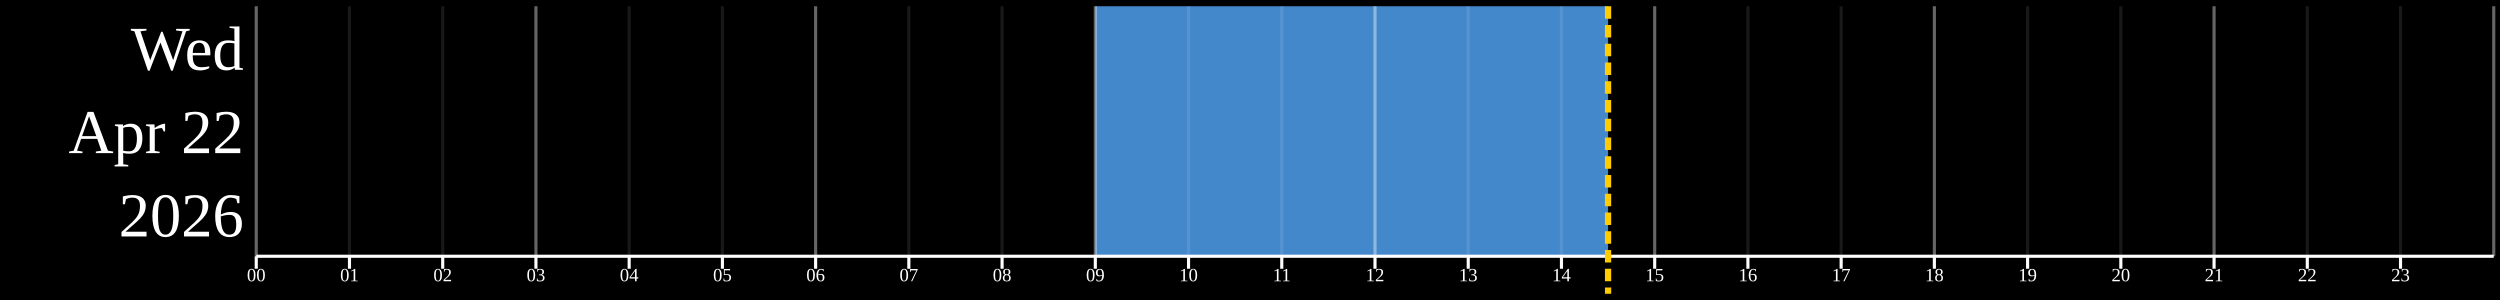
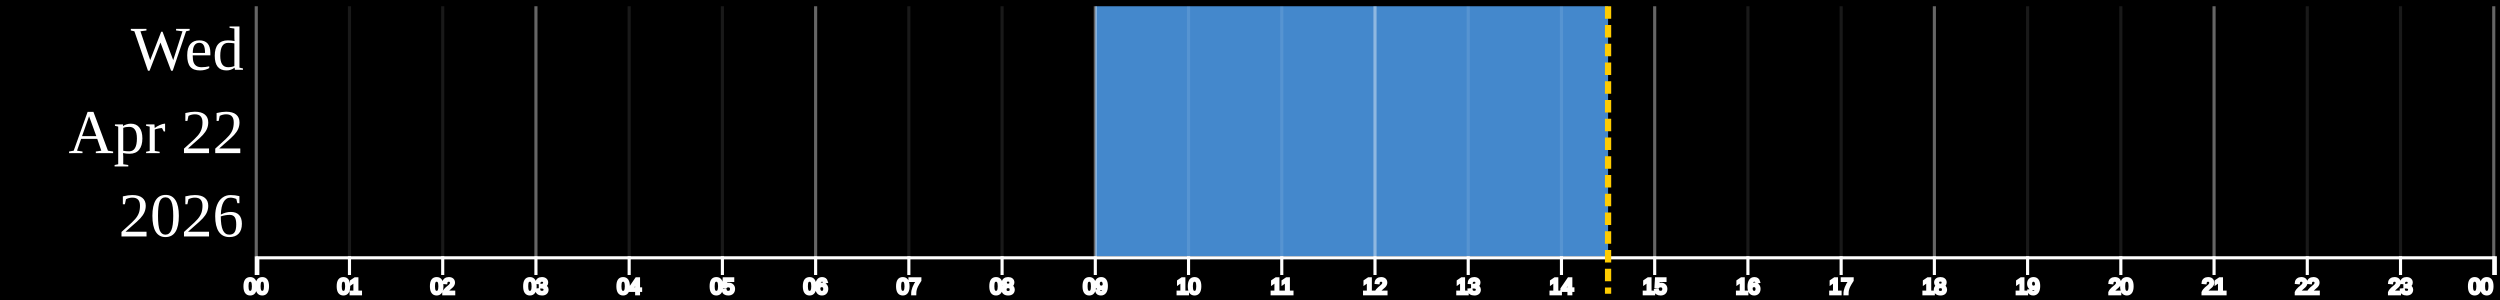
<svg xmlns="http://www.w3.org/2000/svg" width="800" height="96" viewBox="0 0 800 96" style="user-select:none;-webkit-user-select:none;-webkit-touch-callout:none">
  <rect class="bg" width="100%" height="100%" fill="black" />
  <g class="plot" transform="translate(2,2)">
    <g class="day-label" data-day="0" transform="translate(0,0)">
-       <text class="date-label" x="76" y="13.333" dy="0.35em" fill="white" text-anchor="end" font-size="20">Wed</text>
-       <text class="date-label" x="76" y="40" dy="0.35em" fill="white" text-anchor="end" font-size="20">Apr 22</text>
-       <text class="date-label" x="76" y="66.667" dy="0.35em" fill="white" text-anchor="end" font-size="20">2026</text>
+       <text class="date-label" x="76" y="13.333" dy="0.35em" fill="white" text-anchor="end" font-size="20" font-family="'Times New Roman', 'Liberation Serif', serif">Wed</text>
+       <text class="date-label" x="76" y="40" dy="0.35em" fill="white" text-anchor="end" font-size="20" font-family="'Times New Roman', 'Liberation Serif', serif">Apr 22</text>
+       <text class="date-label" x="76" y="66.667" dy="0.35em" fill="white" text-anchor="end" font-size="20" font-family="'Times New Roman', 'Liberation Serif', serif">2026</text>
    </g>
    <g class="day-data" data-day="0" data-from="2025-04-22T00:00:00.000Z" data-to="2025-04-23T00:00:00.000Z" data-axis="x" data-lo="82" data-hi="798">
      <g class="field" data-field="mood">
        <rect class="block" x="348.5" y="0" width="164.083" height="80" fill="#4488cc" data-field="mood" data-state="focused" data-from="2025-04-22T09:00:00.000Z" data-to="2025-04-22T14:30:00.000Z" />
      </g>
    </g>
-     <line class="axis" x1="80" x2="796" y1="80" y2="80" stroke="white" />
-     <line class="tick" x1="80" x2="80" y1="80" y2="84" stroke="white" />
-     <text class="tick-label" x="80" y="88" text-anchor="middle" fill="white" font-size="6">00</text>
-     <line class="tick" x1="109.833" x2="109.833" y1="80" y2="84" stroke="white" />
-     <text class="tick-label" x="109.833" y="88" text-anchor="middle" fill="white" font-size="6">01</text>
-     <line class="tick" x1="139.667" x2="139.667" y1="80" y2="84" stroke="white" />
-     <text class="tick-label" x="139.667" y="88" text-anchor="middle" fill="white" font-size="6">02</text>
-     <line class="tick" x1="169.5" x2="169.5" y1="80" y2="84" stroke="white" />
-     <text class="tick-label" x="169.5" y="88" text-anchor="middle" fill="white" font-size="6">03</text>
-     <line class="tick" x1="199.333" x2="199.333" y1="80" y2="84" stroke="white" />
-     <text class="tick-label" x="199.333" y="88" text-anchor="middle" fill="white" font-size="6">04</text>
-     <line class="tick" x1="229.167" x2="229.167" y1="80" y2="84" stroke="white" />
-     <text class="tick-label" x="229.167" y="88" text-anchor="middle" fill="white" font-size="6">05</text>
-     <line class="tick" x1="259" x2="259" y1="80" y2="84" stroke="white" />
-     <text class="tick-label" x="259" y="88" text-anchor="middle" fill="white" font-size="6">06</text>
-     <line class="tick" x1="288.833" x2="288.833" y1="80" y2="84" stroke="white" />
-     <text class="tick-label" x="288.833" y="88" text-anchor="middle" fill="white" font-size="6">07</text>
-     <line class="tick" x1="318.667" x2="318.667" y1="80" y2="84" stroke="white" />
-     <text class="tick-label" x="318.667" y="88" text-anchor="middle" fill="white" font-size="6">08</text>
-     <line class="tick" x1="348.5" x2="348.5" y1="80" y2="84" stroke="white" />
-     <text class="tick-label" x="348.5" y="88" text-anchor="middle" fill="white" font-size="6">09</text>
-     <line class="tick" x1="378.333" x2="378.333" y1="80" y2="84" stroke="white" />
-     <text class="tick-label" x="378.333" y="88" text-anchor="middle" fill="white" font-size="6">10</text>
-     <line class="tick" x1="408.167" x2="408.167" y1="80" y2="84" stroke="white" />
-     <text class="tick-label" x="408.167" y="88" text-anchor="middle" fill="white" font-size="6">11</text>
-     <line class="tick" x1="438" x2="438" y1="80" y2="84" stroke="white" />
-     <text class="tick-label" x="438" y="88" text-anchor="middle" fill="white" font-size="6">12</text>
-     <line class="tick" x1="467.833" x2="467.833" y1="80" y2="84" stroke="white" />
-     <text class="tick-label" x="467.833" y="88" text-anchor="middle" fill="white" font-size="6">13</text>
-     <line class="tick" x1="497.667" x2="497.667" y1="80" y2="84" stroke="white" />
-     <text class="tick-label" x="497.667" y="88" text-anchor="middle" fill="white" font-size="6">14</text>
-     <line class="tick" x1="527.5" x2="527.5" y1="80" y2="84" stroke="white" />
-     <text class="tick-label" x="527.5" y="88" text-anchor="middle" fill="white" font-size="6">15</text>
-     <line class="tick" x1="557.333" x2="557.333" y1="80" y2="84" stroke="white" />
-     <text class="tick-label" x="557.333" y="88" text-anchor="middle" fill="white" font-size="6">16</text>
-     <line class="tick" x1="587.167" x2="587.167" y1="80" y2="84" stroke="white" />
-     <text class="tick-label" x="587.167" y="88" text-anchor="middle" fill="white" font-size="6">17</text>
-     <line class="tick" x1="617" x2="617" y1="80" y2="84" stroke="white" />
-     <text class="tick-label" x="617" y="88" text-anchor="middle" fill="white" font-size="6">18</text>
-     <line class="tick" x1="646.833" x2="646.833" y1="80" y2="84" stroke="white" />
-     <text class="tick-label" x="646.833" y="88" text-anchor="middle" fill="white" font-size="6">19</text>
-     <line class="tick" x1="676.667" x2="676.667" y1="80" y2="84" stroke="white" />
-     <text class="tick-label" x="676.667" y="88" text-anchor="middle" fill="white" font-size="6">20</text>
-     <line class="tick" x1="706.5" x2="706.5" y1="80" y2="84" stroke="white" />
-     <text class="tick-label" x="706.5" y="88" text-anchor="middle" fill="white" font-size="6">21</text>
-     <line class="tick" x1="736.333" x2="736.333" y1="80" y2="84" stroke="white" />
-     <text class="tick-label" x="736.333" y="88" text-anchor="middle" fill="white" font-size="6">22</text>
-     <line class="tick" x1="766.167" x2="766.167" y1="80" y2="84" stroke="white" />
-     <text class="tick-label" x="766.167" y="88" text-anchor="middle" fill="white" font-size="6">23</text>
+     <path class="axis" transform="translate(80,80)" d="M0.5,6V0.5H716.5V6" fill="none" stroke="white" />
+     <line class="tick" x1="80" x2="80" y1="80" y2="86" stroke="white" />
+     <text class="tick-label" x="80" y="92" text-anchor="middle" fill="white" stroke="white" font-size="6.944" font-family="Arial, 'Liberation Sans', Helvetica, sans-serif">00</text>
+     <line class="tick" x1="109.833" x2="109.833" y1="80" y2="86" stroke="white" />
+     <text class="tick-label" x="109.833" y="92" text-anchor="middle" fill="white" stroke="white" font-size="6.944" font-family="Arial, 'Liberation Sans', Helvetica, sans-serif">01</text>
+     <line class="tick" x1="139.667" x2="139.667" y1="80" y2="86" stroke="white" />
+     <text class="tick-label" x="139.667" y="92" text-anchor="middle" fill="white" stroke="white" font-size="6.944" font-family="Arial, 'Liberation Sans', Helvetica, sans-serif">02</text>
+     <line class="tick" x1="169.5" x2="169.5" y1="80" y2="86" stroke="white" />
+     <text class="tick-label" x="169.5" y="92" text-anchor="middle" fill="white" stroke="white" font-size="6.944" font-family="Arial, 'Liberation Sans', Helvetica, sans-serif">03</text>
+     <line class="tick" x1="199.333" x2="199.333" y1="80" y2="86" stroke="white" />
+     <text class="tick-label" x="199.333" y="92" text-anchor="middle" fill="white" stroke="white" font-size="6.944" font-family="Arial, 'Liberation Sans', Helvetica, sans-serif">04</text>
+     <line class="tick" x1="229.167" x2="229.167" y1="80" y2="86" stroke="white" />
+     <text class="tick-label" x="229.167" y="92" text-anchor="middle" fill="white" stroke="white" font-size="6.944" font-family="Arial, 'Liberation Sans', Helvetica, sans-serif">05</text>
+     <line class="tick" x1="259" x2="259" y1="80" y2="86" stroke="white" />
+     <text class="tick-label" x="259" y="92" text-anchor="middle" fill="white" stroke="white" font-size="6.944" font-family="Arial, 'Liberation Sans', Helvetica, sans-serif">06</text>
+     <line class="tick" x1="288.833" x2="288.833" y1="80" y2="86" stroke="white" />
+     <text class="tick-label" x="288.833" y="92" text-anchor="middle" fill="white" stroke="white" font-size="6.944" font-family="Arial, 'Liberation Sans', Helvetica, sans-serif">07</text>
+     <line class="tick" x1="318.667" x2="318.667" y1="80" y2="86" stroke="white" />
+     <text class="tick-label" x="318.667" y="92" text-anchor="middle" fill="white" stroke="white" font-size="6.944" font-family="Arial, 'Liberation Sans', Helvetica, sans-serif">08</text>
+     <line class="tick" x1="348.5" x2="348.5" y1="80" y2="86" stroke="white" />
+     <text class="tick-label" x="348.5" y="92" text-anchor="middle" fill="white" stroke="white" font-size="6.944" font-family="Arial, 'Liberation Sans', Helvetica, sans-serif">09</text>
+     <line class="tick" x1="378.333" x2="378.333" y1="80" y2="86" stroke="white" />
+     <text class="tick-label" x="378.333" y="92" text-anchor="middle" fill="white" stroke="white" font-size="6.944" font-family="Arial, 'Liberation Sans', Helvetica, sans-serif">10</text>
+     <line class="tick" x1="408.167" x2="408.167" y1="80" y2="86" stroke="white" />
+     <text class="tick-label" x="408.167" y="92" text-anchor="middle" fill="white" stroke="white" font-size="6.944" font-family="Arial, 'Liberation Sans', Helvetica, sans-serif">11</text>
+     <line class="tick" x1="438" x2="438" y1="80" y2="86" stroke="white" />
+     <text class="tick-label" x="438" y="92" text-anchor="middle" fill="white" stroke="white" font-size="6.944" font-family="Arial, 'Liberation Sans', Helvetica, sans-serif">12</text>
+     <line class="tick" x1="467.833" x2="467.833" y1="80" y2="86" stroke="white" />
+     <text class="tick-label" x="467.833" y="92" text-anchor="middle" fill="white" stroke="white" font-size="6.944" font-family="Arial, 'Liberation Sans', Helvetica, sans-serif">13</text>
+     <line class="tick" x1="497.667" x2="497.667" y1="80" y2="86" stroke="white" />
+     <text class="tick-label" x="497.667" y="92" text-anchor="middle" fill="white" stroke="white" font-size="6.944" font-family="Arial, 'Liberation Sans', Helvetica, sans-serif">14</text>
+     <line class="tick" x1="527.5" x2="527.5" y1="80" y2="86" stroke="white" />
+     <text class="tick-label" x="527.5" y="92" text-anchor="middle" fill="white" stroke="white" font-size="6.944" font-family="Arial, 'Liberation Sans', Helvetica, sans-serif">15</text>
+     <line class="tick" x1="557.333" x2="557.333" y1="80" y2="86" stroke="white" />
+     <text class="tick-label" x="557.333" y="92" text-anchor="middle" fill="white" stroke="white" font-size="6.944" font-family="Arial, 'Liberation Sans', Helvetica, sans-serif">16</text>
+     <line class="tick" x1="587.167" x2="587.167" y1="80" y2="86" stroke="white" />
+     <text class="tick-label" x="587.167" y="92" text-anchor="middle" fill="white" stroke="white" font-size="6.944" font-family="Arial, 'Liberation Sans', Helvetica, sans-serif">17</text>
+     <line class="tick" x1="617" x2="617" y1="80" y2="86" stroke="white" />
+     <text class="tick-label" x="617" y="92" text-anchor="middle" fill="white" stroke="white" font-size="6.944" font-family="Arial, 'Liberation Sans', Helvetica, sans-serif">18</text>
+     <line class="tick" x1="646.833" x2="646.833" y1="80" y2="86" stroke="white" />
+     <text class="tick-label" x="646.833" y="92" text-anchor="middle" fill="white" stroke="white" font-size="6.944" font-family="Arial, 'Liberation Sans', Helvetica, sans-serif">19</text>
+     <line class="tick" x1="676.667" x2="676.667" y1="80" y2="86" stroke="white" />
+     <text class="tick-label" x="676.667" y="92" text-anchor="middle" fill="white" stroke="white" font-size="6.944" font-family="Arial, 'Liberation Sans', Helvetica, sans-serif">20</text>
+     <line class="tick" x1="706.5" x2="706.5" y1="80" y2="86" stroke="white" />
+     <text class="tick-label" x="706.5" y="92" text-anchor="middle" fill="white" stroke="white" font-size="6.944" font-family="Arial, 'Liberation Sans', Helvetica, sans-serif">21</text>
+     <line class="tick" x1="736.333" x2="736.333" y1="80" y2="86" stroke="white" />
+     <text class="tick-label" x="736.333" y="92" text-anchor="middle" fill="white" stroke="white" font-size="6.944" font-family="Arial, 'Liberation Sans', Helvetica, sans-serif">22</text>
+     <line class="tick" x1="766.167" x2="766.167" y1="80" y2="86" stroke="white" />
+     <text class="tick-label" x="766.167" y="92" text-anchor="middle" fill="white" stroke="white" font-size="6.944" font-family="Arial, 'Liberation Sans', Helvetica, sans-serif">23</text>
+     <line class="tick" x1="796" x2="796" y1="80" y2="86" stroke="white" />
+     <text class="tick-label" x="791.833" y="92" text-anchor="middle" fill="white" stroke="white" font-size="6.944" font-family="Arial, 'Liberation Sans', Helvetica, sans-serif">00</text>
    <line class="gridline" x1="80" x2="80" y1="0" y2="80" stroke="white" stroke-opacity="0.4" />
    <line class="gridline" x1="109.833" x2="109.833" y1="0" y2="80" stroke="white" stroke-opacity="0.1" />
    <line class="gridline" x1="139.667" x2="139.667" y1="0" y2="80" stroke="white" stroke-opacity="0.1" />
    <line class="gridline" x1="169.5" x2="169.5" y1="0" y2="80" stroke="white" stroke-opacity="0.4" />
    <line class="gridline" x1="199.333" x2="199.333" y1="0" y2="80" stroke="white" stroke-opacity="0.1" />
    <line class="gridline" x1="229.167" x2="229.167" y1="0" y2="80" stroke="white" stroke-opacity="0.1" />
    <line class="gridline" x1="259" x2="259" y1="0" y2="80" stroke="white" stroke-opacity="0.4" />
    <line class="gridline" x1="288.833" x2="288.833" y1="0" y2="80" stroke="white" stroke-opacity="0.1" />
    <line class="gridline" x1="318.667" x2="318.667" y1="0" y2="80" stroke="white" stroke-opacity="0.1" />
    <line class="gridline" x1="348.5" x2="348.5" y1="0" y2="80" stroke="white" stroke-opacity="0.4" />
    <line class="gridline" x1="378.333" x2="378.333" y1="0" y2="80" stroke="white" stroke-opacity="0.1" />
    <line class="gridline" x1="408.167" x2="408.167" y1="0" y2="80" stroke="white" stroke-opacity="0.1" />
    <line class="gridline" x1="438" x2="438" y1="0" y2="80" stroke="white" stroke-opacity="0.4" />
    <line class="gridline" x1="467.833" x2="467.833" y1="0" y2="80" stroke="white" stroke-opacity="0.1" />
    <line class="gridline" x1="497.667" x2="497.667" y1="0" y2="80" stroke="white" stroke-opacity="0.1" />
    <line class="gridline" x1="527.5" x2="527.5" y1="0" y2="80" stroke="white" stroke-opacity="0.4" />
    <line class="gridline" x1="557.333" x2="557.333" y1="0" y2="80" stroke="white" stroke-opacity="0.1" />
    <line class="gridline" x1="587.167" x2="587.167" y1="0" y2="80" stroke="white" stroke-opacity="0.1" />
    <line class="gridline" x1="617" x2="617" y1="0" y2="80" stroke="white" stroke-opacity="0.4" />
    <line class="gridline" x1="646.833" x2="646.833" y1="0" y2="80" stroke="white" stroke-opacity="0.1" />
    <line class="gridline" x1="676.667" x2="676.667" y1="0" y2="80" stroke="white" stroke-opacity="0.1" />
    <line class="gridline" x1="706.5" x2="706.5" y1="0" y2="80" stroke="white" stroke-opacity="0.4" />
    <line class="gridline" x1="736.333" x2="736.333" y1="0" y2="80" stroke="white" stroke-opacity="0.1" />
    <line class="gridline" x1="766.167" x2="766.167" y1="0" y2="80" stroke="white" stroke-opacity="0.1" />
    <line class="gridline" x1="796" x2="796" y1="0" y2="80" stroke="white" stroke-opacity="0.4" />
    <line class="current-time-line" x1="512.583" x2="512.583" y1="0" y2="92" stroke="#ffcc00" stroke-width="2" stroke-dasharray="4,2" />
  </g>
</svg>
